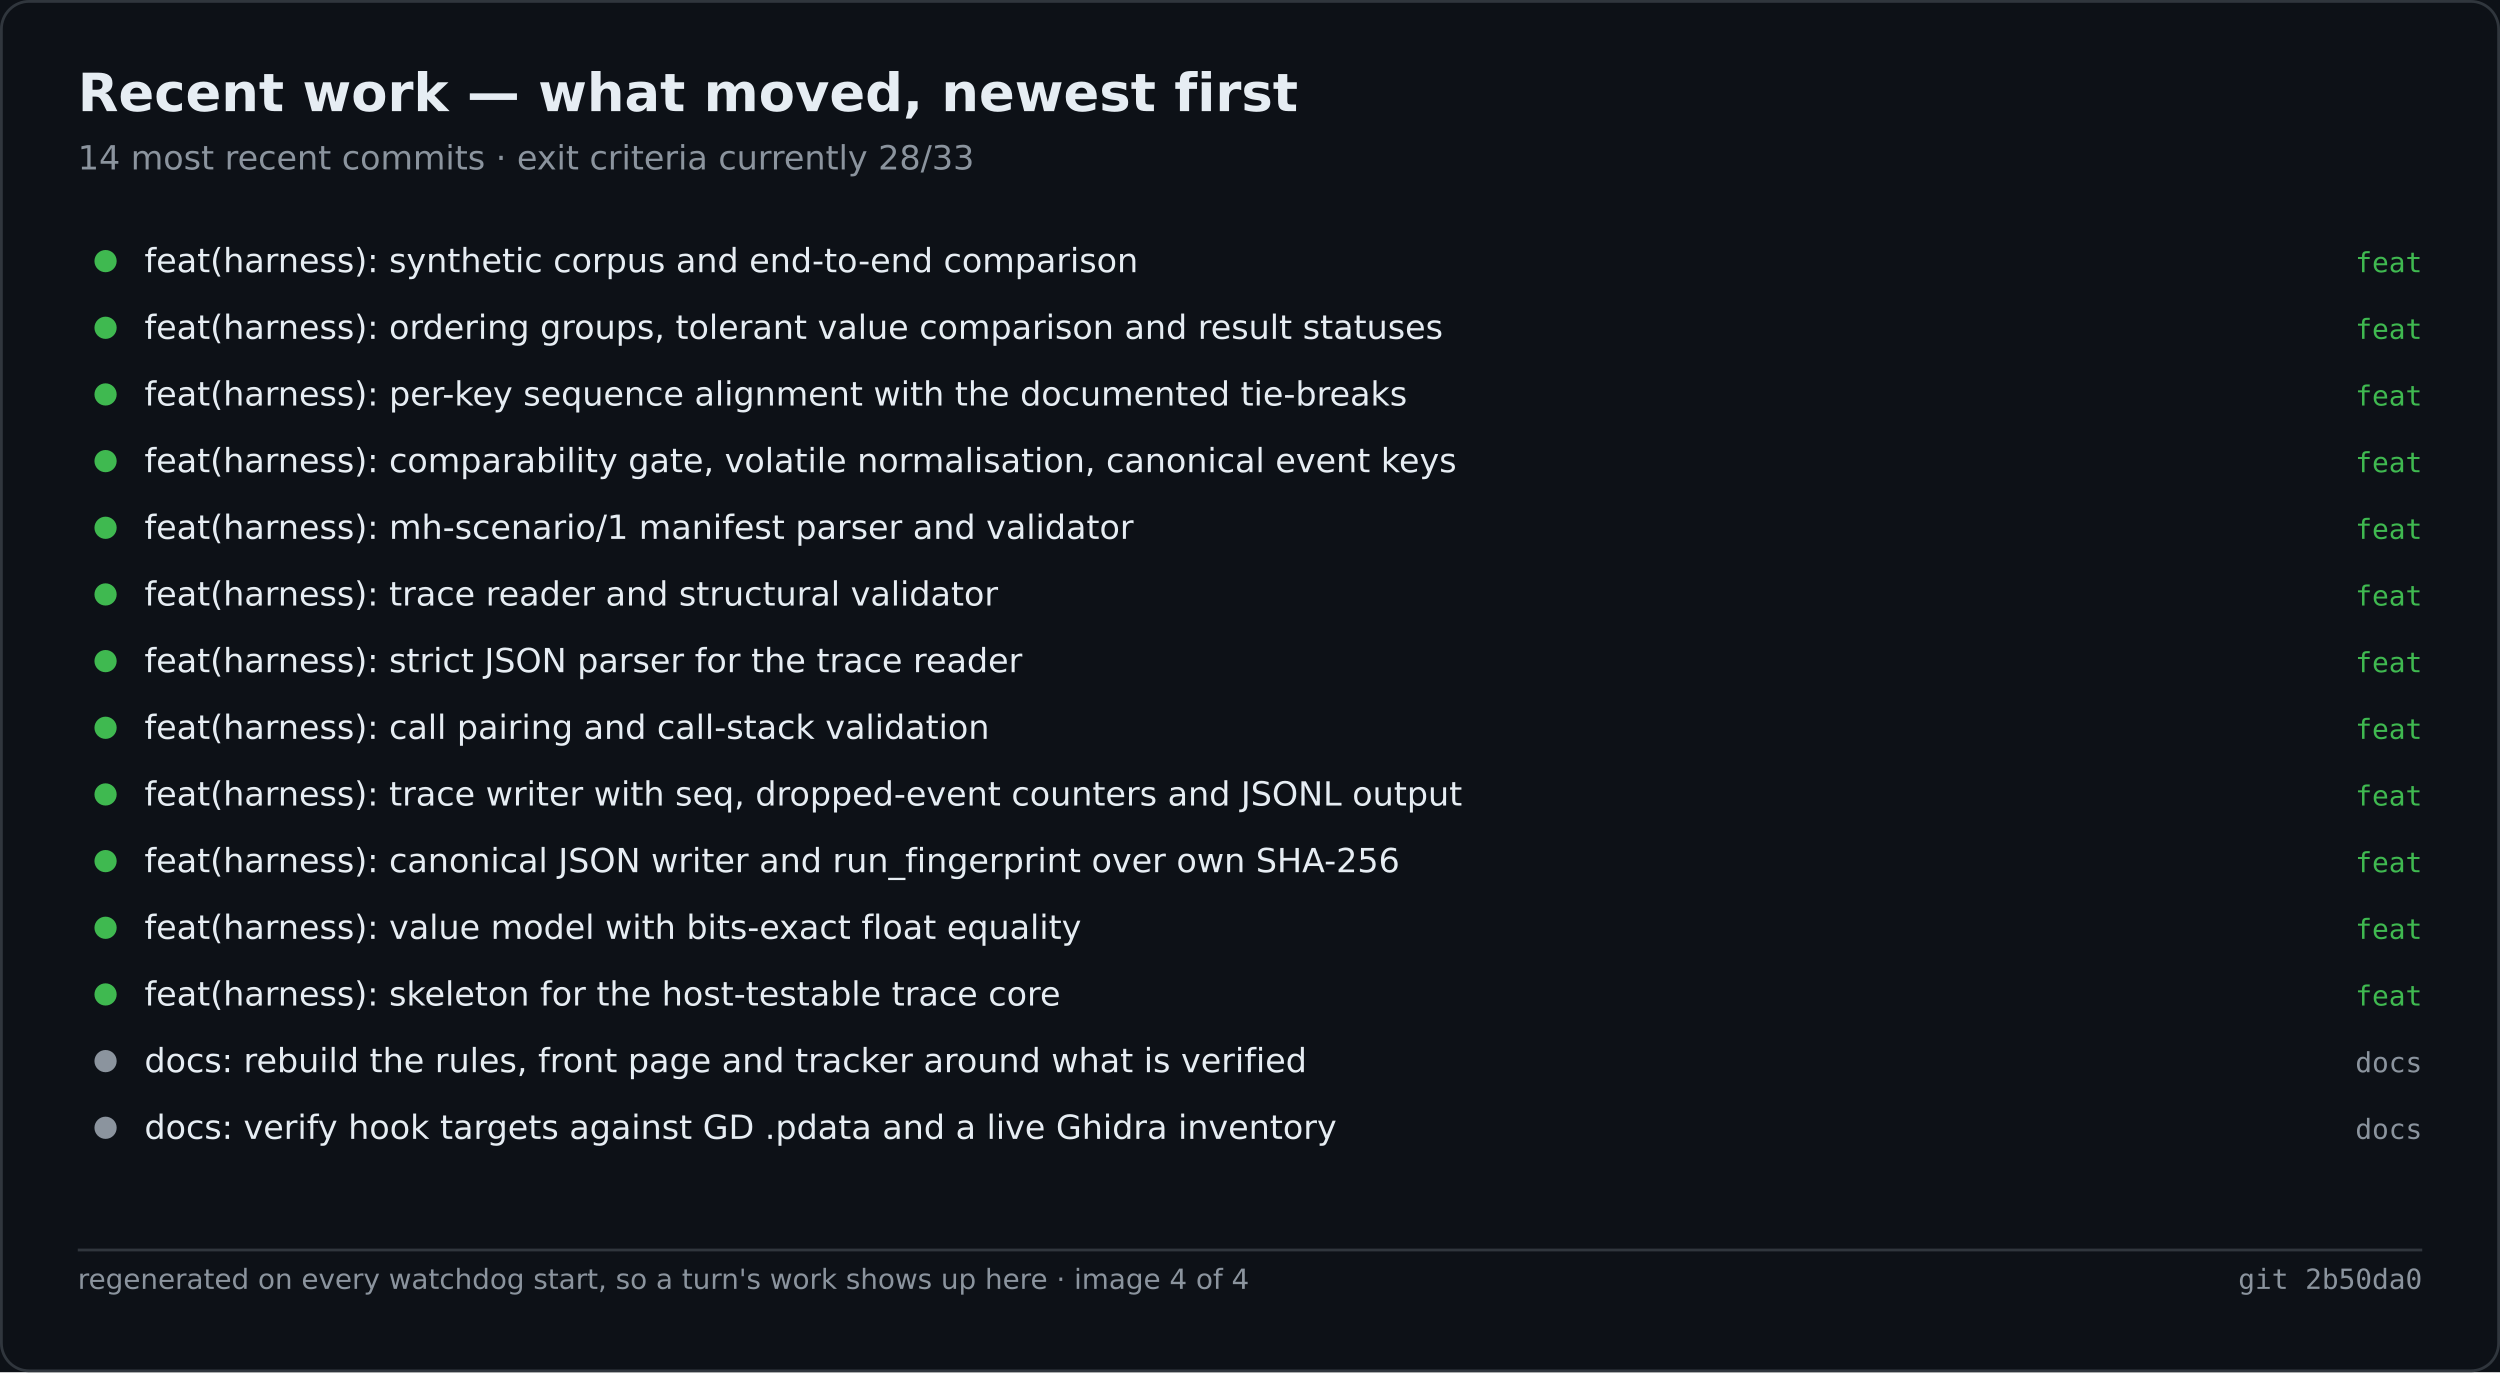
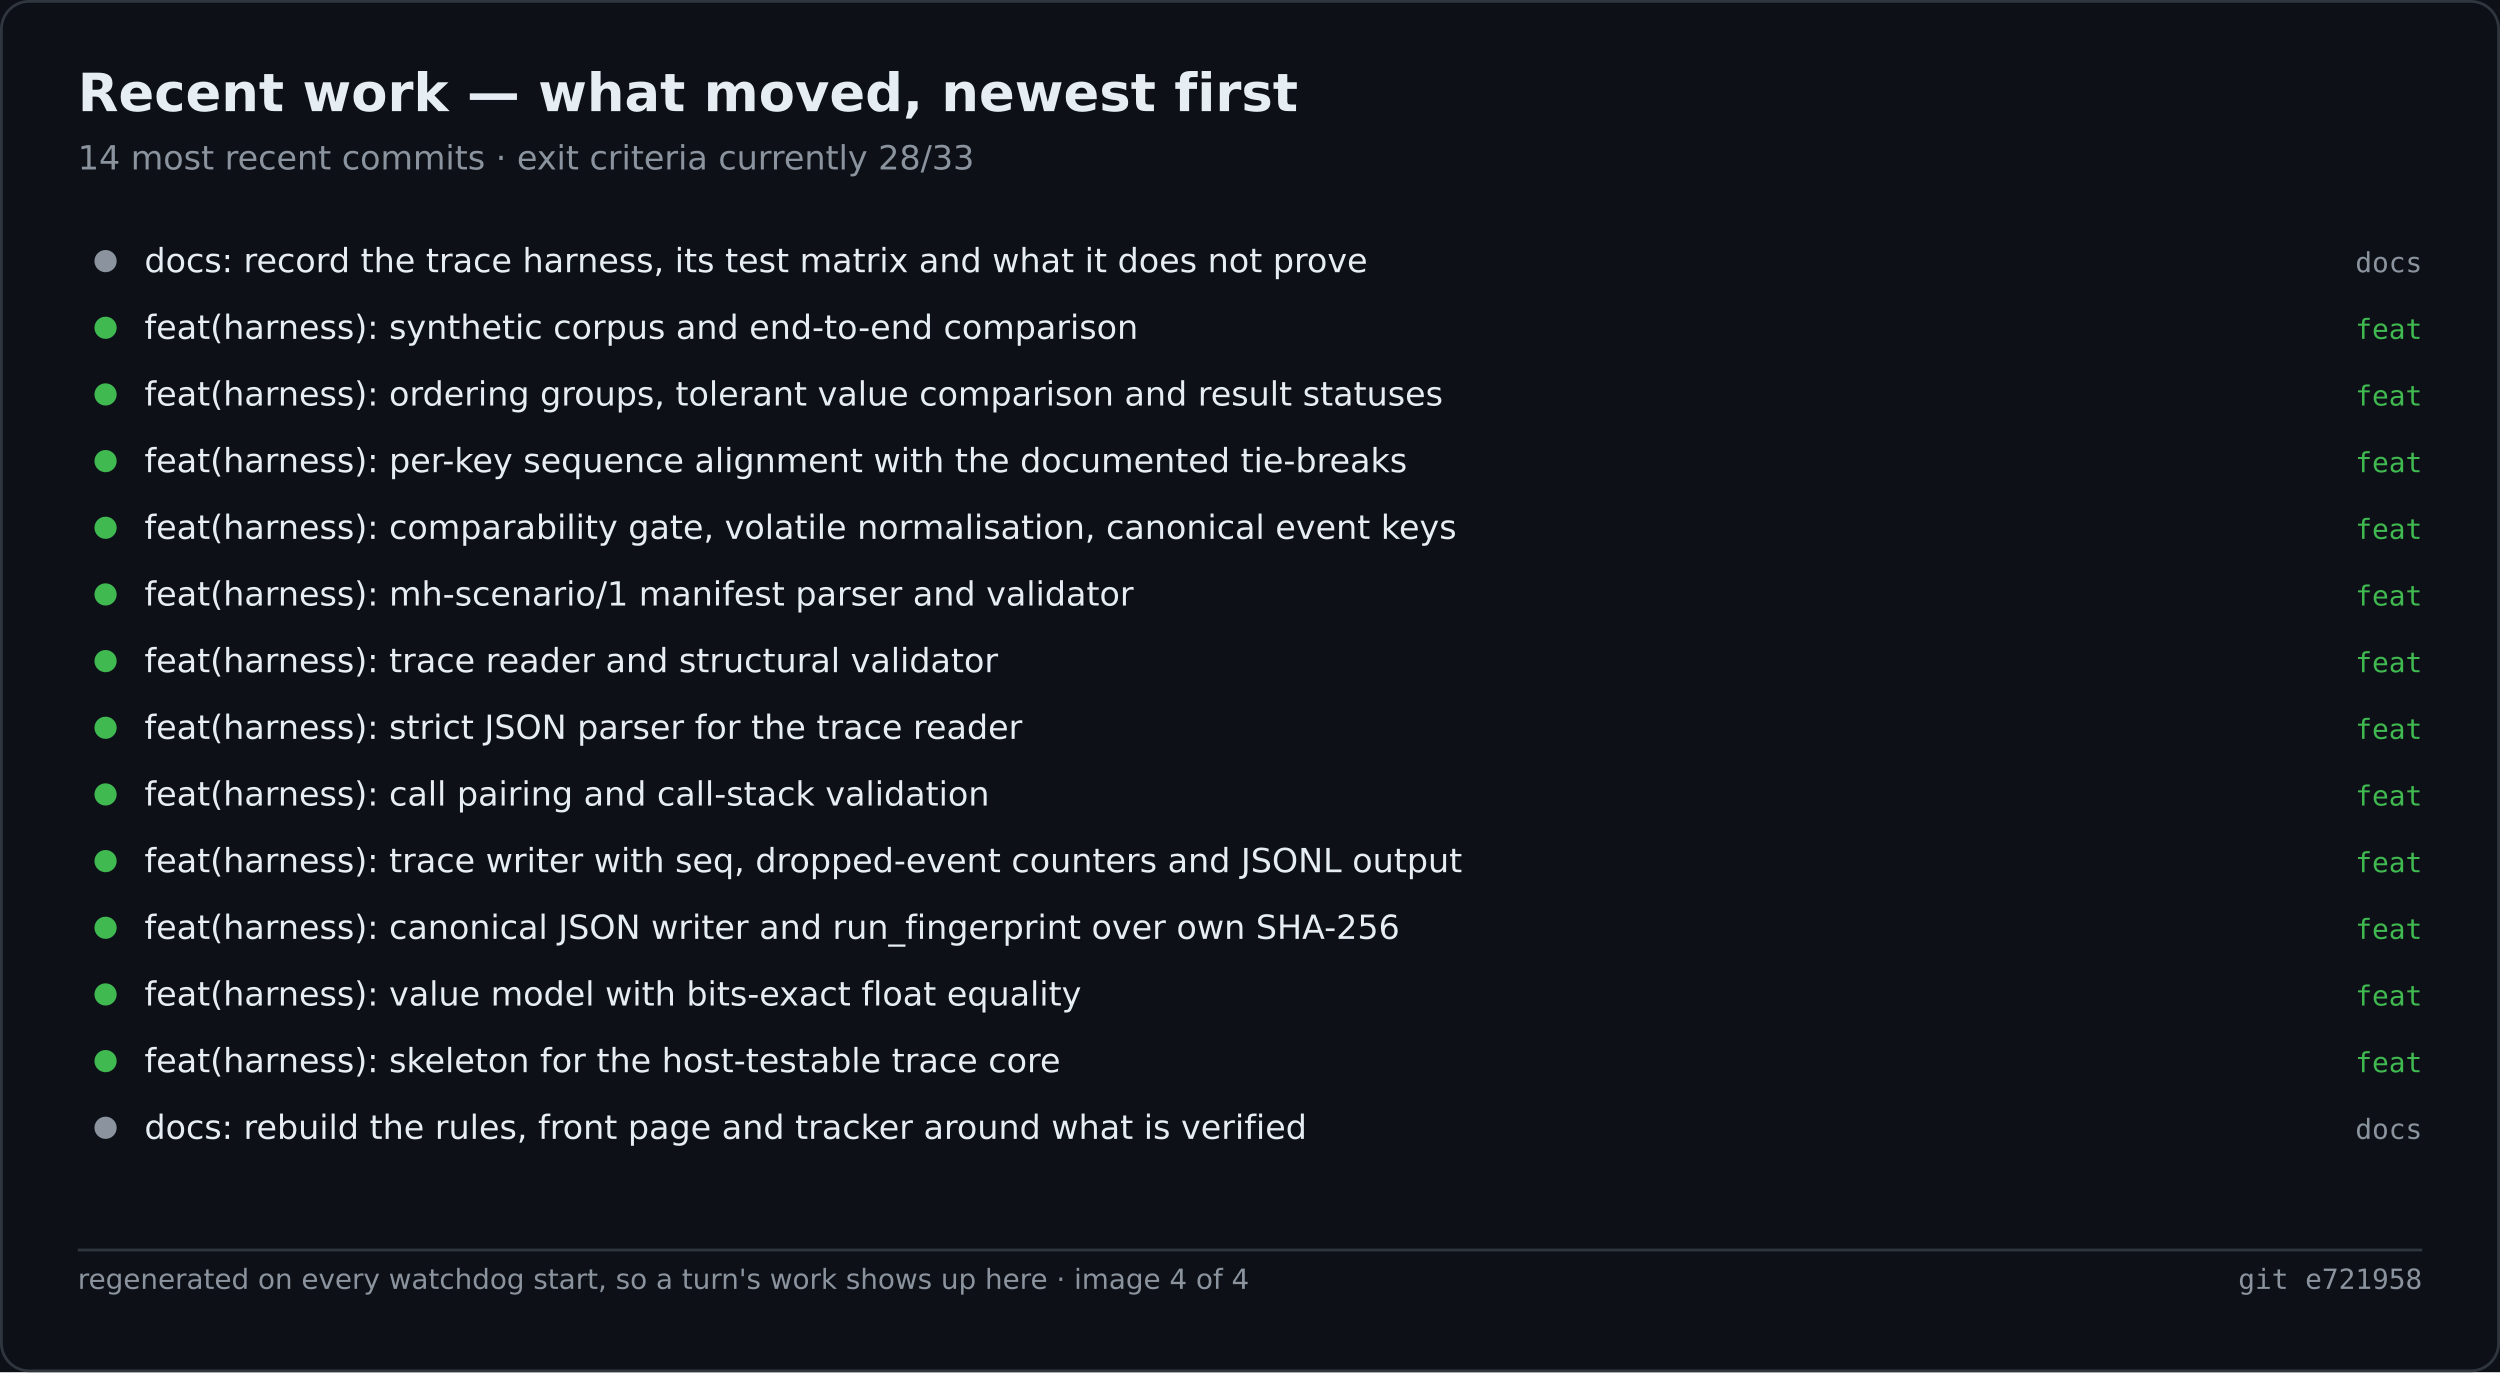
<svg xmlns="http://www.w3.org/2000/svg" width="900" height="494" viewBox="0 0 900 494" role="img" aria-label="Recent work — what moved, newest first">
  <rect width="900" height="494" fill="#0d1117" />
  <rect x="0.5" y="0.5" width="899" height="493" fill="none" stroke="#30363d" rx="10" />
  <text x="28" y="40" font-family="Segoe UI,DejaVu Sans,Helvetica,sans-serif" font-size="19" font-weight="600" fill="#e6edf3">Recent work — what moved, newest first</text>
  <text x="28" y="61" font-family="Segoe UI,DejaVu Sans,Helvetica,sans-serif" font-size="12" fill="#8b949e">14 most recent commits · exit criteria currently 28/33</text>
-   <circle cx="38.0" cy="94.0" r="4" fill="#3fb950" />
-   <text x="52.0" y="98.0" font-family="Segoe UI,DejaVu Sans,Helvetica,sans-serif" font-size="12" fill="#e6edf3">feat(harness): synthetic corpus and end-to-end comparison</text>
-   <text x="872.0" y="98.0" font-family="Cascadia Mono,Consolas,DejaVu Sans Mono,monospace" font-size="10" fill="#3fb950" text-anchor="end">feat</text>
+   <circle cx="38.0" cy="94.0" r="4" fill="#8b949e" />
+   <text x="52.0" y="98.0" font-family="Segoe UI,DejaVu Sans,Helvetica,sans-serif" font-size="12" fill="#e6edf3">docs: record the trace harness, its test matrix and what it does not prove</text>
+   <text x="872.0" y="98.0" font-family="Cascadia Mono,Consolas,DejaVu Sans Mono,monospace" font-size="10" fill="#8b949e" text-anchor="end">docs</text>
  <circle cx="38.0" cy="118.0" r="4" fill="#3fb950" />
-   <text x="52.0" y="122.0" font-family="Segoe UI,DejaVu Sans,Helvetica,sans-serif" font-size="12" fill="#e6edf3">feat(harness): ordering groups, tolerant value comparison and result statuses</text>
+   <text x="52.0" y="122.0" font-family="Segoe UI,DejaVu Sans,Helvetica,sans-serif" font-size="12" fill="#e6edf3">feat(harness): synthetic corpus and end-to-end comparison</text>
  <text x="872.0" y="122.0" font-family="Cascadia Mono,Consolas,DejaVu Sans Mono,monospace" font-size="10" fill="#3fb950" text-anchor="end">feat</text>
  <circle cx="38.0" cy="142.0" r="4" fill="#3fb950" />
-   <text x="52.0" y="146.0" font-family="Segoe UI,DejaVu Sans,Helvetica,sans-serif" font-size="12" fill="#e6edf3">feat(harness): per-key sequence alignment with the documented tie-breaks</text>
+   <text x="52.0" y="146.0" font-family="Segoe UI,DejaVu Sans,Helvetica,sans-serif" font-size="12" fill="#e6edf3">feat(harness): ordering groups, tolerant value comparison and result statuses</text>
  <text x="872.0" y="146.0" font-family="Cascadia Mono,Consolas,DejaVu Sans Mono,monospace" font-size="10" fill="#3fb950" text-anchor="end">feat</text>
  <circle cx="38.0" cy="166.0" r="4" fill="#3fb950" />
-   <text x="52.0" y="170.0" font-family="Segoe UI,DejaVu Sans,Helvetica,sans-serif" font-size="12" fill="#e6edf3">feat(harness): comparability gate, volatile normalisation, canonical event keys</text>
+   <text x="52.0" y="170.0" font-family="Segoe UI,DejaVu Sans,Helvetica,sans-serif" font-size="12" fill="#e6edf3">feat(harness): per-key sequence alignment with the documented tie-breaks</text>
  <text x="872.0" y="170.0" font-family="Cascadia Mono,Consolas,DejaVu Sans Mono,monospace" font-size="10" fill="#3fb950" text-anchor="end">feat</text>
  <circle cx="38.0" cy="190.0" r="4" fill="#3fb950" />
-   <text x="52.0" y="194.0" font-family="Segoe UI,DejaVu Sans,Helvetica,sans-serif" font-size="12" fill="#e6edf3">feat(harness): mh-scenario/1 manifest parser and validator</text>
+   <text x="52.0" y="194.0" font-family="Segoe UI,DejaVu Sans,Helvetica,sans-serif" font-size="12" fill="#e6edf3">feat(harness): comparability gate, volatile normalisation, canonical event keys</text>
  <text x="872.0" y="194.0" font-family="Cascadia Mono,Consolas,DejaVu Sans Mono,monospace" font-size="10" fill="#3fb950" text-anchor="end">feat</text>
  <circle cx="38.0" cy="214.0" r="4" fill="#3fb950" />
-   <text x="52.0" y="218.0" font-family="Segoe UI,DejaVu Sans,Helvetica,sans-serif" font-size="12" fill="#e6edf3">feat(harness): trace reader and structural validator</text>
+   <text x="52.0" y="218.0" font-family="Segoe UI,DejaVu Sans,Helvetica,sans-serif" font-size="12" fill="#e6edf3">feat(harness): mh-scenario/1 manifest parser and validator</text>
  <text x="872.0" y="218.0" font-family="Cascadia Mono,Consolas,DejaVu Sans Mono,monospace" font-size="10" fill="#3fb950" text-anchor="end">feat</text>
  <circle cx="38.0" cy="238.0" r="4" fill="#3fb950" />
-   <text x="52.0" y="242.0" font-family="Segoe UI,DejaVu Sans,Helvetica,sans-serif" font-size="12" fill="#e6edf3">feat(harness): strict JSON parser for the trace reader</text>
+   <text x="52.0" y="242.0" font-family="Segoe UI,DejaVu Sans,Helvetica,sans-serif" font-size="12" fill="#e6edf3">feat(harness): trace reader and structural validator</text>
  <text x="872.0" y="242.0" font-family="Cascadia Mono,Consolas,DejaVu Sans Mono,monospace" font-size="10" fill="#3fb950" text-anchor="end">feat</text>
  <circle cx="38.0" cy="262.0" r="4" fill="#3fb950" />
-   <text x="52.0" y="266.0" font-family="Segoe UI,DejaVu Sans,Helvetica,sans-serif" font-size="12" fill="#e6edf3">feat(harness): call pairing and call-stack validation</text>
+   <text x="52.0" y="266.0" font-family="Segoe UI,DejaVu Sans,Helvetica,sans-serif" font-size="12" fill="#e6edf3">feat(harness): strict JSON parser for the trace reader</text>
  <text x="872.0" y="266.0" font-family="Cascadia Mono,Consolas,DejaVu Sans Mono,monospace" font-size="10" fill="#3fb950" text-anchor="end">feat</text>
  <circle cx="38.0" cy="286.0" r="4" fill="#3fb950" />
-   <text x="52.0" y="290.0" font-family="Segoe UI,DejaVu Sans,Helvetica,sans-serif" font-size="12" fill="#e6edf3">feat(harness): trace writer with seq, dropped-event counters and JSONL output</text>
+   <text x="52.0" y="290.0" font-family="Segoe UI,DejaVu Sans,Helvetica,sans-serif" font-size="12" fill="#e6edf3">feat(harness): call pairing and call-stack validation</text>
  <text x="872.0" y="290.0" font-family="Cascadia Mono,Consolas,DejaVu Sans Mono,monospace" font-size="10" fill="#3fb950" text-anchor="end">feat</text>
  <circle cx="38.0" cy="310.0" r="4" fill="#3fb950" />
-   <text x="52.0" y="314.0" font-family="Segoe UI,DejaVu Sans,Helvetica,sans-serif" font-size="12" fill="#e6edf3">feat(harness): canonical JSON writer and run_fingerprint over own SHA-256</text>
+   <text x="52.0" y="314.0" font-family="Segoe UI,DejaVu Sans,Helvetica,sans-serif" font-size="12" fill="#e6edf3">feat(harness): trace writer with seq, dropped-event counters and JSONL output</text>
  <text x="872.0" y="314.0" font-family="Cascadia Mono,Consolas,DejaVu Sans Mono,monospace" font-size="10" fill="#3fb950" text-anchor="end">feat</text>
  <circle cx="38.0" cy="334.0" r="4" fill="#3fb950" />
-   <text x="52.0" y="338.0" font-family="Segoe UI,DejaVu Sans,Helvetica,sans-serif" font-size="12" fill="#e6edf3">feat(harness): value model with bits-exact float equality</text>
+   <text x="52.0" y="338.0" font-family="Segoe UI,DejaVu Sans,Helvetica,sans-serif" font-size="12" fill="#e6edf3">feat(harness): canonical JSON writer and run_fingerprint over own SHA-256</text>
  <text x="872.0" y="338.0" font-family="Cascadia Mono,Consolas,DejaVu Sans Mono,monospace" font-size="10" fill="#3fb950" text-anchor="end">feat</text>
  <circle cx="38.0" cy="358.0" r="4" fill="#3fb950" />
-   <text x="52.0" y="362.0" font-family="Segoe UI,DejaVu Sans,Helvetica,sans-serif" font-size="12" fill="#e6edf3">feat(harness): skeleton for the host-testable trace core</text>
+   <text x="52.0" y="362.0" font-family="Segoe UI,DejaVu Sans,Helvetica,sans-serif" font-size="12" fill="#e6edf3">feat(harness): value model with bits-exact float equality</text>
  <text x="872.0" y="362.0" font-family="Cascadia Mono,Consolas,DejaVu Sans Mono,monospace" font-size="10" fill="#3fb950" text-anchor="end">feat</text>
-   <circle cx="38.0" cy="382.0" r="4" fill="#8b949e" />
-   <text x="52.0" y="386.0" font-family="Segoe UI,DejaVu Sans,Helvetica,sans-serif" font-size="12" fill="#e6edf3">docs: rebuild the rules, front page and tracker around what is verified</text>
-   <text x="872.0" y="386.0" font-family="Cascadia Mono,Consolas,DejaVu Sans Mono,monospace" font-size="10" fill="#8b949e" text-anchor="end">docs</text>
+   <circle cx="38.0" cy="382.0" r="4" fill="#3fb950" />
+   <text x="52.0" y="386.0" font-family="Segoe UI,DejaVu Sans,Helvetica,sans-serif" font-size="12" fill="#e6edf3">feat(harness): skeleton for the host-testable trace core</text>
+   <text x="872.0" y="386.0" font-family="Cascadia Mono,Consolas,DejaVu Sans Mono,monospace" font-size="10" fill="#3fb950" text-anchor="end">feat</text>
  <circle cx="38.0" cy="406.0" r="4" fill="#8b949e" />
-   <text x="52.0" y="410.0" font-family="Segoe UI,DejaVu Sans,Helvetica,sans-serif" font-size="12" fill="#e6edf3">docs: verify hook targets against GD .pdata and a live Ghidra inventory</text>
+   <text x="52.0" y="410.0" font-family="Segoe UI,DejaVu Sans,Helvetica,sans-serif" font-size="12" fill="#e6edf3">docs: rebuild the rules, front page and tracker around what is verified</text>
  <text x="872.0" y="410.0" font-family="Cascadia Mono,Consolas,DejaVu Sans Mono,monospace" font-size="10" fill="#8b949e" text-anchor="end">docs</text>
  <line x1="28.0" y1="450.0" x2="872.0" y2="450.0" stroke="#30363d" stroke-width="1" />
  <text x="28.0" y="464.0" font-family="Segoe UI,DejaVu Sans,Helvetica,sans-serif" font-size="10" fill="#8b949e">regenerated on every watchdog start, so a turn's work shows up here · image 4 of 4</text>
-   <text x="872.0" y="464.0" font-family="Cascadia Mono,Consolas,DejaVu Sans Mono,monospace" font-size="10" fill="#8b949e" text-anchor="end">git 2b50da0</text>
+   <text x="872.0" y="464.0" font-family="Cascadia Mono,Consolas,DejaVu Sans Mono,monospace" font-size="10" fill="#8b949e" text-anchor="end">git e721958</text>
</svg>
